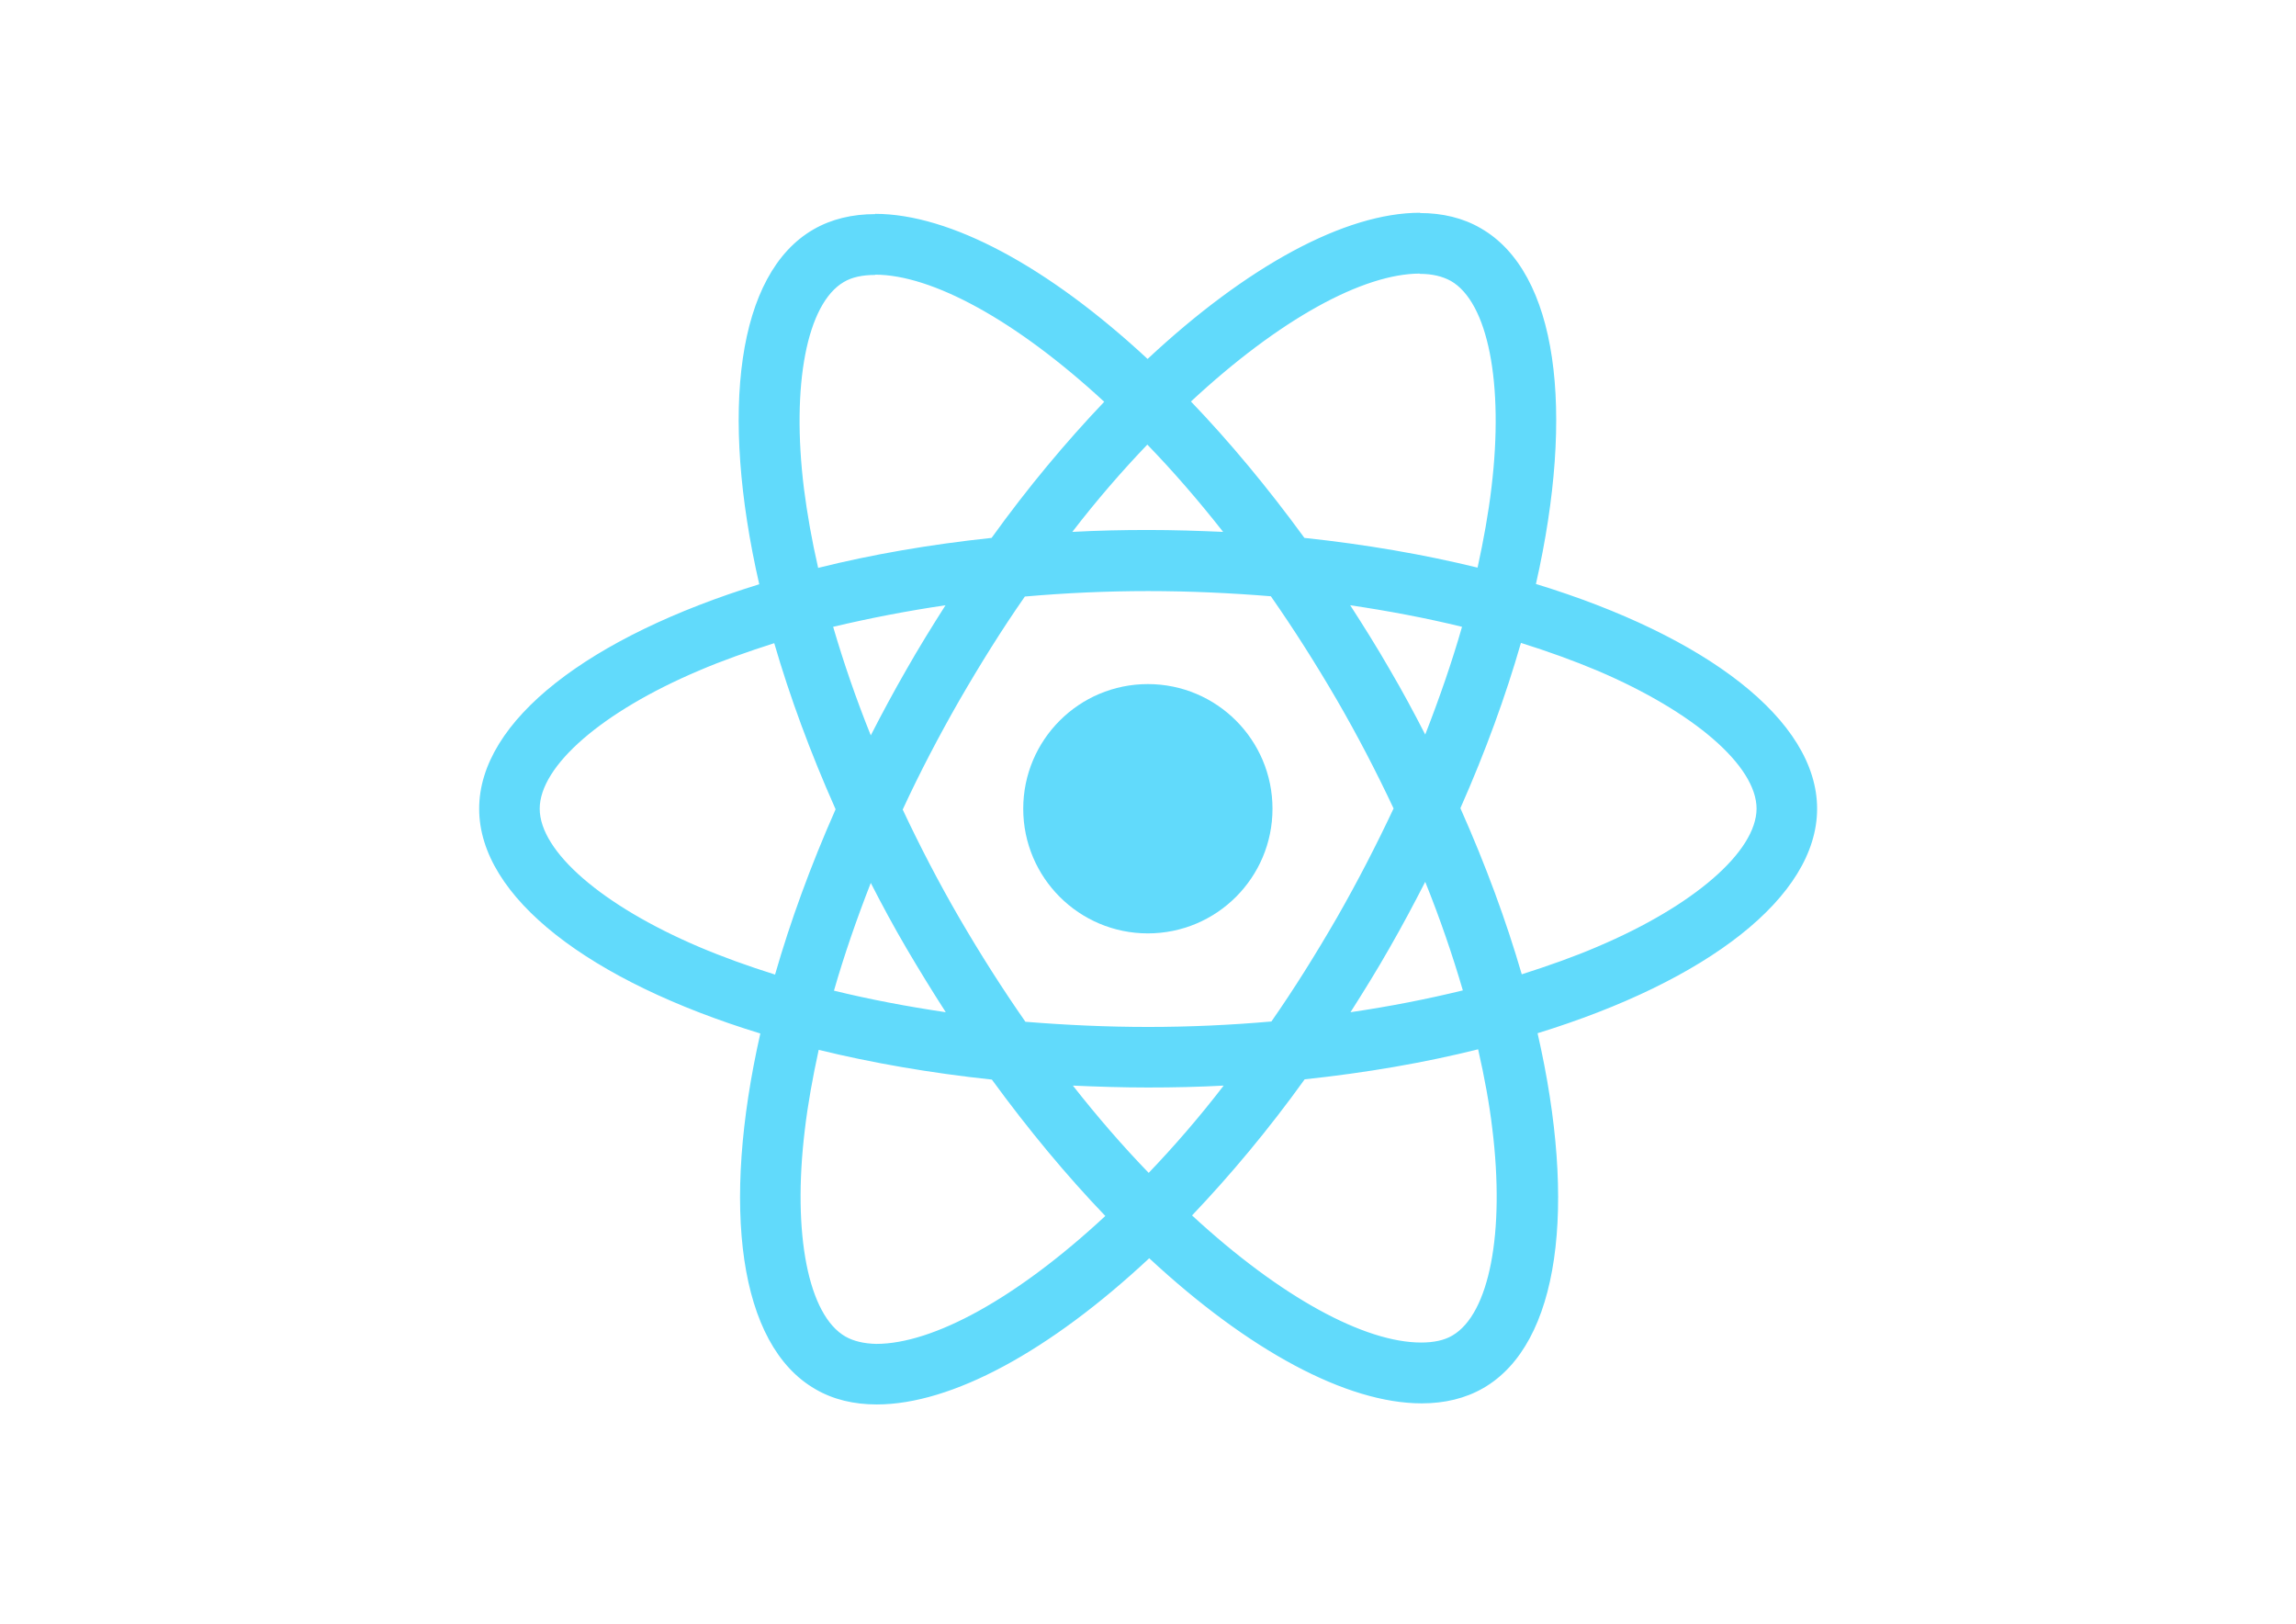
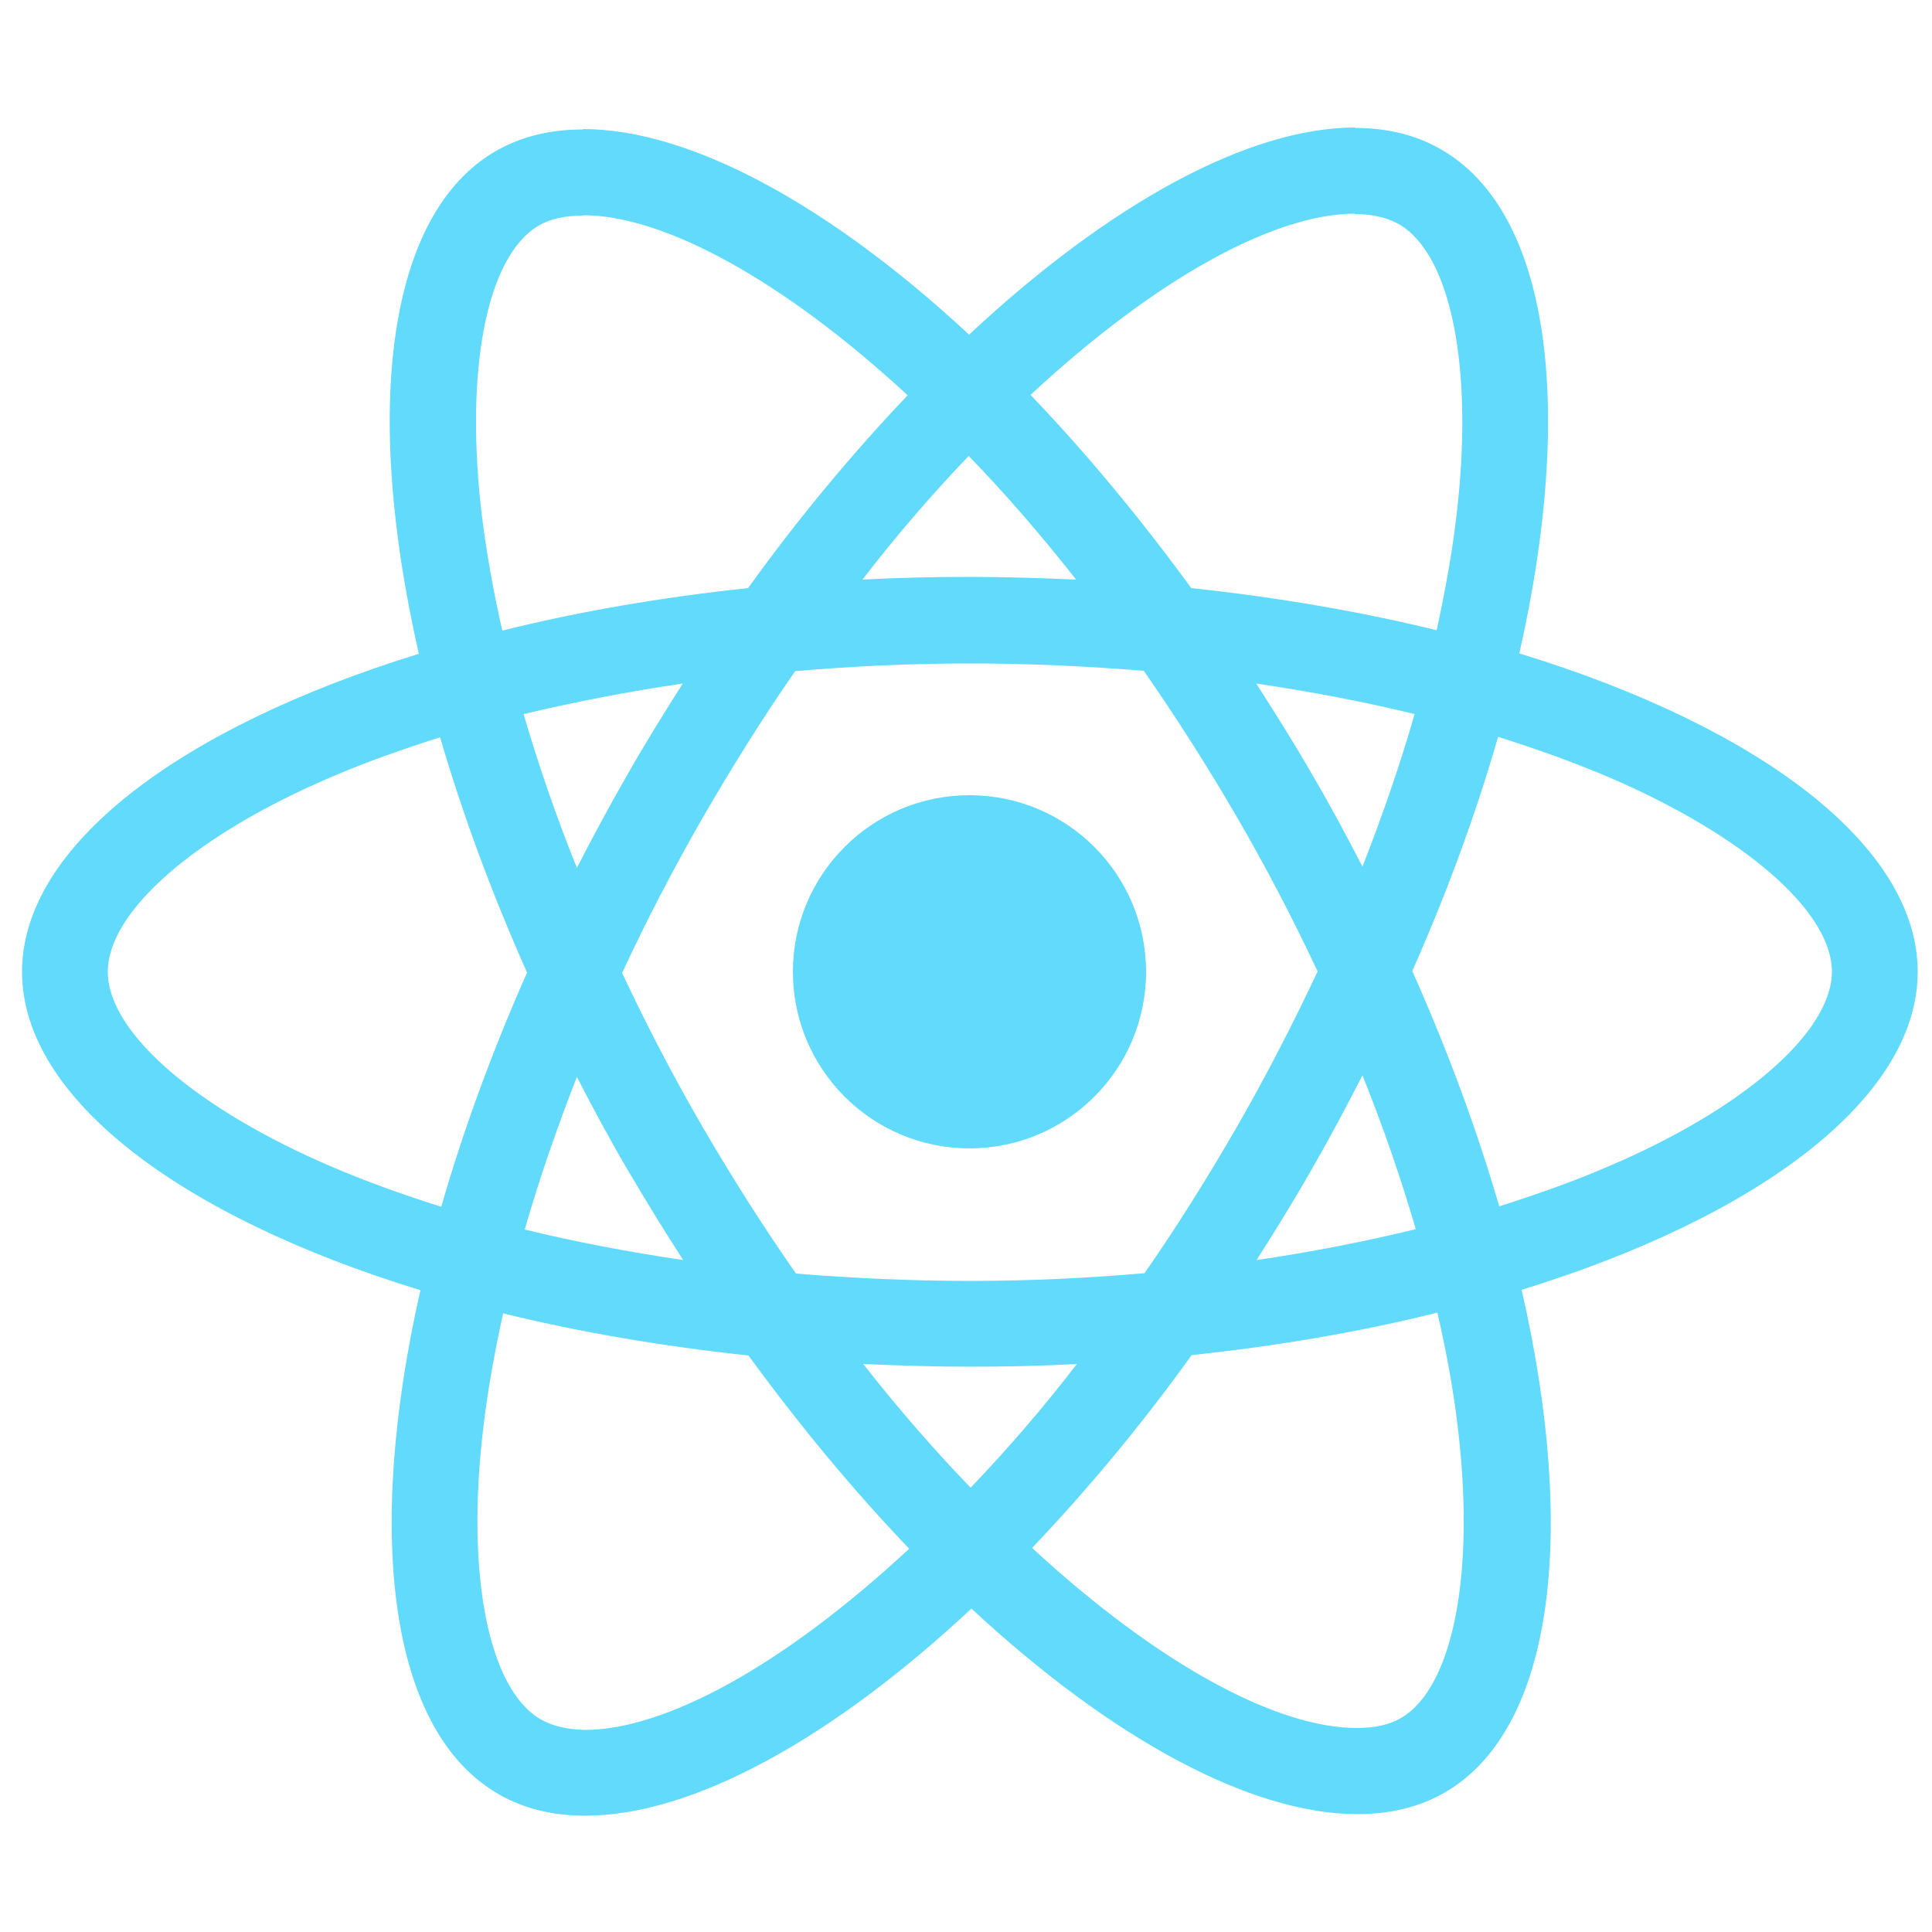
- <svg xmlns="http://www.w3.org/2000/svg" viewBox="0 0 841.9 595.3">
+ <svg xmlns="http://www.w3.org/2000/svg" viewBox="170 45 500 500">
  <g fill="#61DAFB">
    <path d="M666.3 296.5c0-32.5-40.7-63.3-103.1-82.4 14.4-63.6 8-114.2-20.2-130.4-6.5-3.8-14.1-5.6-22.4-5.6v22.3c4.6 0 8.3.9 11.4 2.6 13.6 7.8 19.5 37.5 14.9 75.7-1.1 9.4-2.9 19.3-5.1 29.4-19.6-4.8-41-8.5-63.5-10.9-13.5-18.5-27.5-35.3-41.6-50 32.6-30.3 63.2-46.9 84-46.9V78c-27.5 0-63.5 19.6-99.9 53.6-36.4-33.8-72.4-53.2-99.9-53.2v22.3c20.7 0 51.4 16.5 84 46.6-14 14.7-28 31.4-41.3 49.9-22.6 2.4-44 6.1-63.6 11-2.3-10-4-19.7-5.2-29-4.7-38.2 1.1-67.9 14.6-75.8 3-1.8 6.9-2.6 11.5-2.6V78.5c-8.4 0-16 1.8-22.6 5.6-28.1 16.2-34.4 66.7-19.9 130.1-62.2 19.2-102.7 49.9-102.7 82.3 0 32.5 40.7 63.3 103.1 82.4-14.4 63.6-8 114.2 20.2 130.4 6.5 3.8 14.1 5.6 22.5 5.6 27.5 0 63.5-19.6 99.9-53.6 36.4 33.8 72.4 53.2 99.9 53.2 8.4 0 16-1.8 22.6-5.6 28.1-16.2 34.4-66.7 19.9-130.1 62-19.1 102.5-49.9 102.5-82.3zm-130.2-66.7c-3.7 12.9-8.3 26.2-13.5 39.5-4.1-8-8.4-16-13.1-24-4.6-8-9.5-15.8-14.4-23.4 14.2 2.1 27.9 4.7 41 7.9zm-45.8 106.5c-7.8 13.5-15.8 26.3-24.1 38.2-14.9 1.3-30 2-45.2 2-15.1 0-30.2-.7-45-1.9-8.3-11.9-16.4-24.6-24.2-38-7.6-13.1-14.5-26.4-20.8-39.8 6.2-13.4 13.2-26.8 20.7-39.9 7.8-13.5 15.8-26.3 24.1-38.2 14.9-1.3 30-2 45.2-2 15.1 0 30.2.7 45 1.9 8.3 11.9 16.4 24.6 24.2 38 7.6 13.1 14.5 26.4 20.8 39.8-6.3 13.4-13.2 26.8-20.7 39.9zm32.3-13c5.4 13.4 10 26.8 13.8 39.8-13.1 3.2-26.9 5.9-41.2 8 4.9-7.7 9.8-15.6 14.4-23.7 4.6-8 8.9-16.1 13-24.1zM421.2 430c-9.3-9.6-18.6-20.3-27.8-32 9 .4 18.2.7 27.5.7 9.4 0 18.7-.2 27.8-.7-9 11.7-18.3 22.4-27.5 32zm-74.4-58.9c-14.2-2.1-27.9-4.7-41-7.9 3.7-12.9 8.3-26.2 13.5-39.5 4.1 8 8.4 16 13.1 24 4.7 8 9.5 15.8 14.4 23.4zM420.7 163c9.3 9.6 18.6 20.3 27.8 32-9-.4-18.2-.7-27.5-.7-9.4 0-18.7.2-27.8.7 9-11.7 18.3-22.4 27.5-32zm-74 58.9c-4.9 7.7-9.8 15.6-14.4 23.7-4.6 8-8.9 16-13 24-5.4-13.4-10-26.8-13.8-39.8 13.1-3.1 26.9-5.8 41.2-7.9zm-90.5 125.2c-35.4-15.1-58.3-34.9-58.3-50.6 0-15.7 22.9-35.6 58.3-50.6 8.6-3.7 18-7 27.7-10.1 5.7 19.6 13.2 40 22.5 60.9-9.2 20.8-16.6 41.1-22.2 60.6-9.9-3.1-19.3-6.5-28-10.2zM310 490c-13.6-7.8-19.5-37.5-14.9-75.7 1.1-9.4 2.9-19.3 5.1-29.4 19.6 4.8 41 8.5 63.5 10.9 13.5 18.5 27.5 35.3 41.6 50-32.6 30.3-63.2 46.9-84 46.9-4.5-.1-8.3-1-11.3-2.7zm237.2-76.2c4.7 38.2-1.1 67.9-14.6 75.8-3 1.8-6.9 2.6-11.5 2.6-20.7 0-51.4-16.5-84-46.6 14-14.7 28-31.4 41.3-49.9 22.6-2.4 44-6.1 63.6-11 2.3 10.1 4.1 19.8 5.2 29.1zm38.5-66.7c-8.6 3.7-18 7-27.7 10.1-5.7-19.6-13.2-40-22.5-60.9 9.2-20.8 16.6-41.1 22.2-60.6 9.9 3.1 19.3 6.5 28.1 10.2 35.4 15.1 58.3 34.9 58.3 50.6-.1 15.7-23 35.6-58.4 50.6zM320.8 78.4z" />
    <circle cx="420.9" cy="296.5" r="45.7" />
    <path d="M520.5 78.1z" />
  </g>
</svg>
